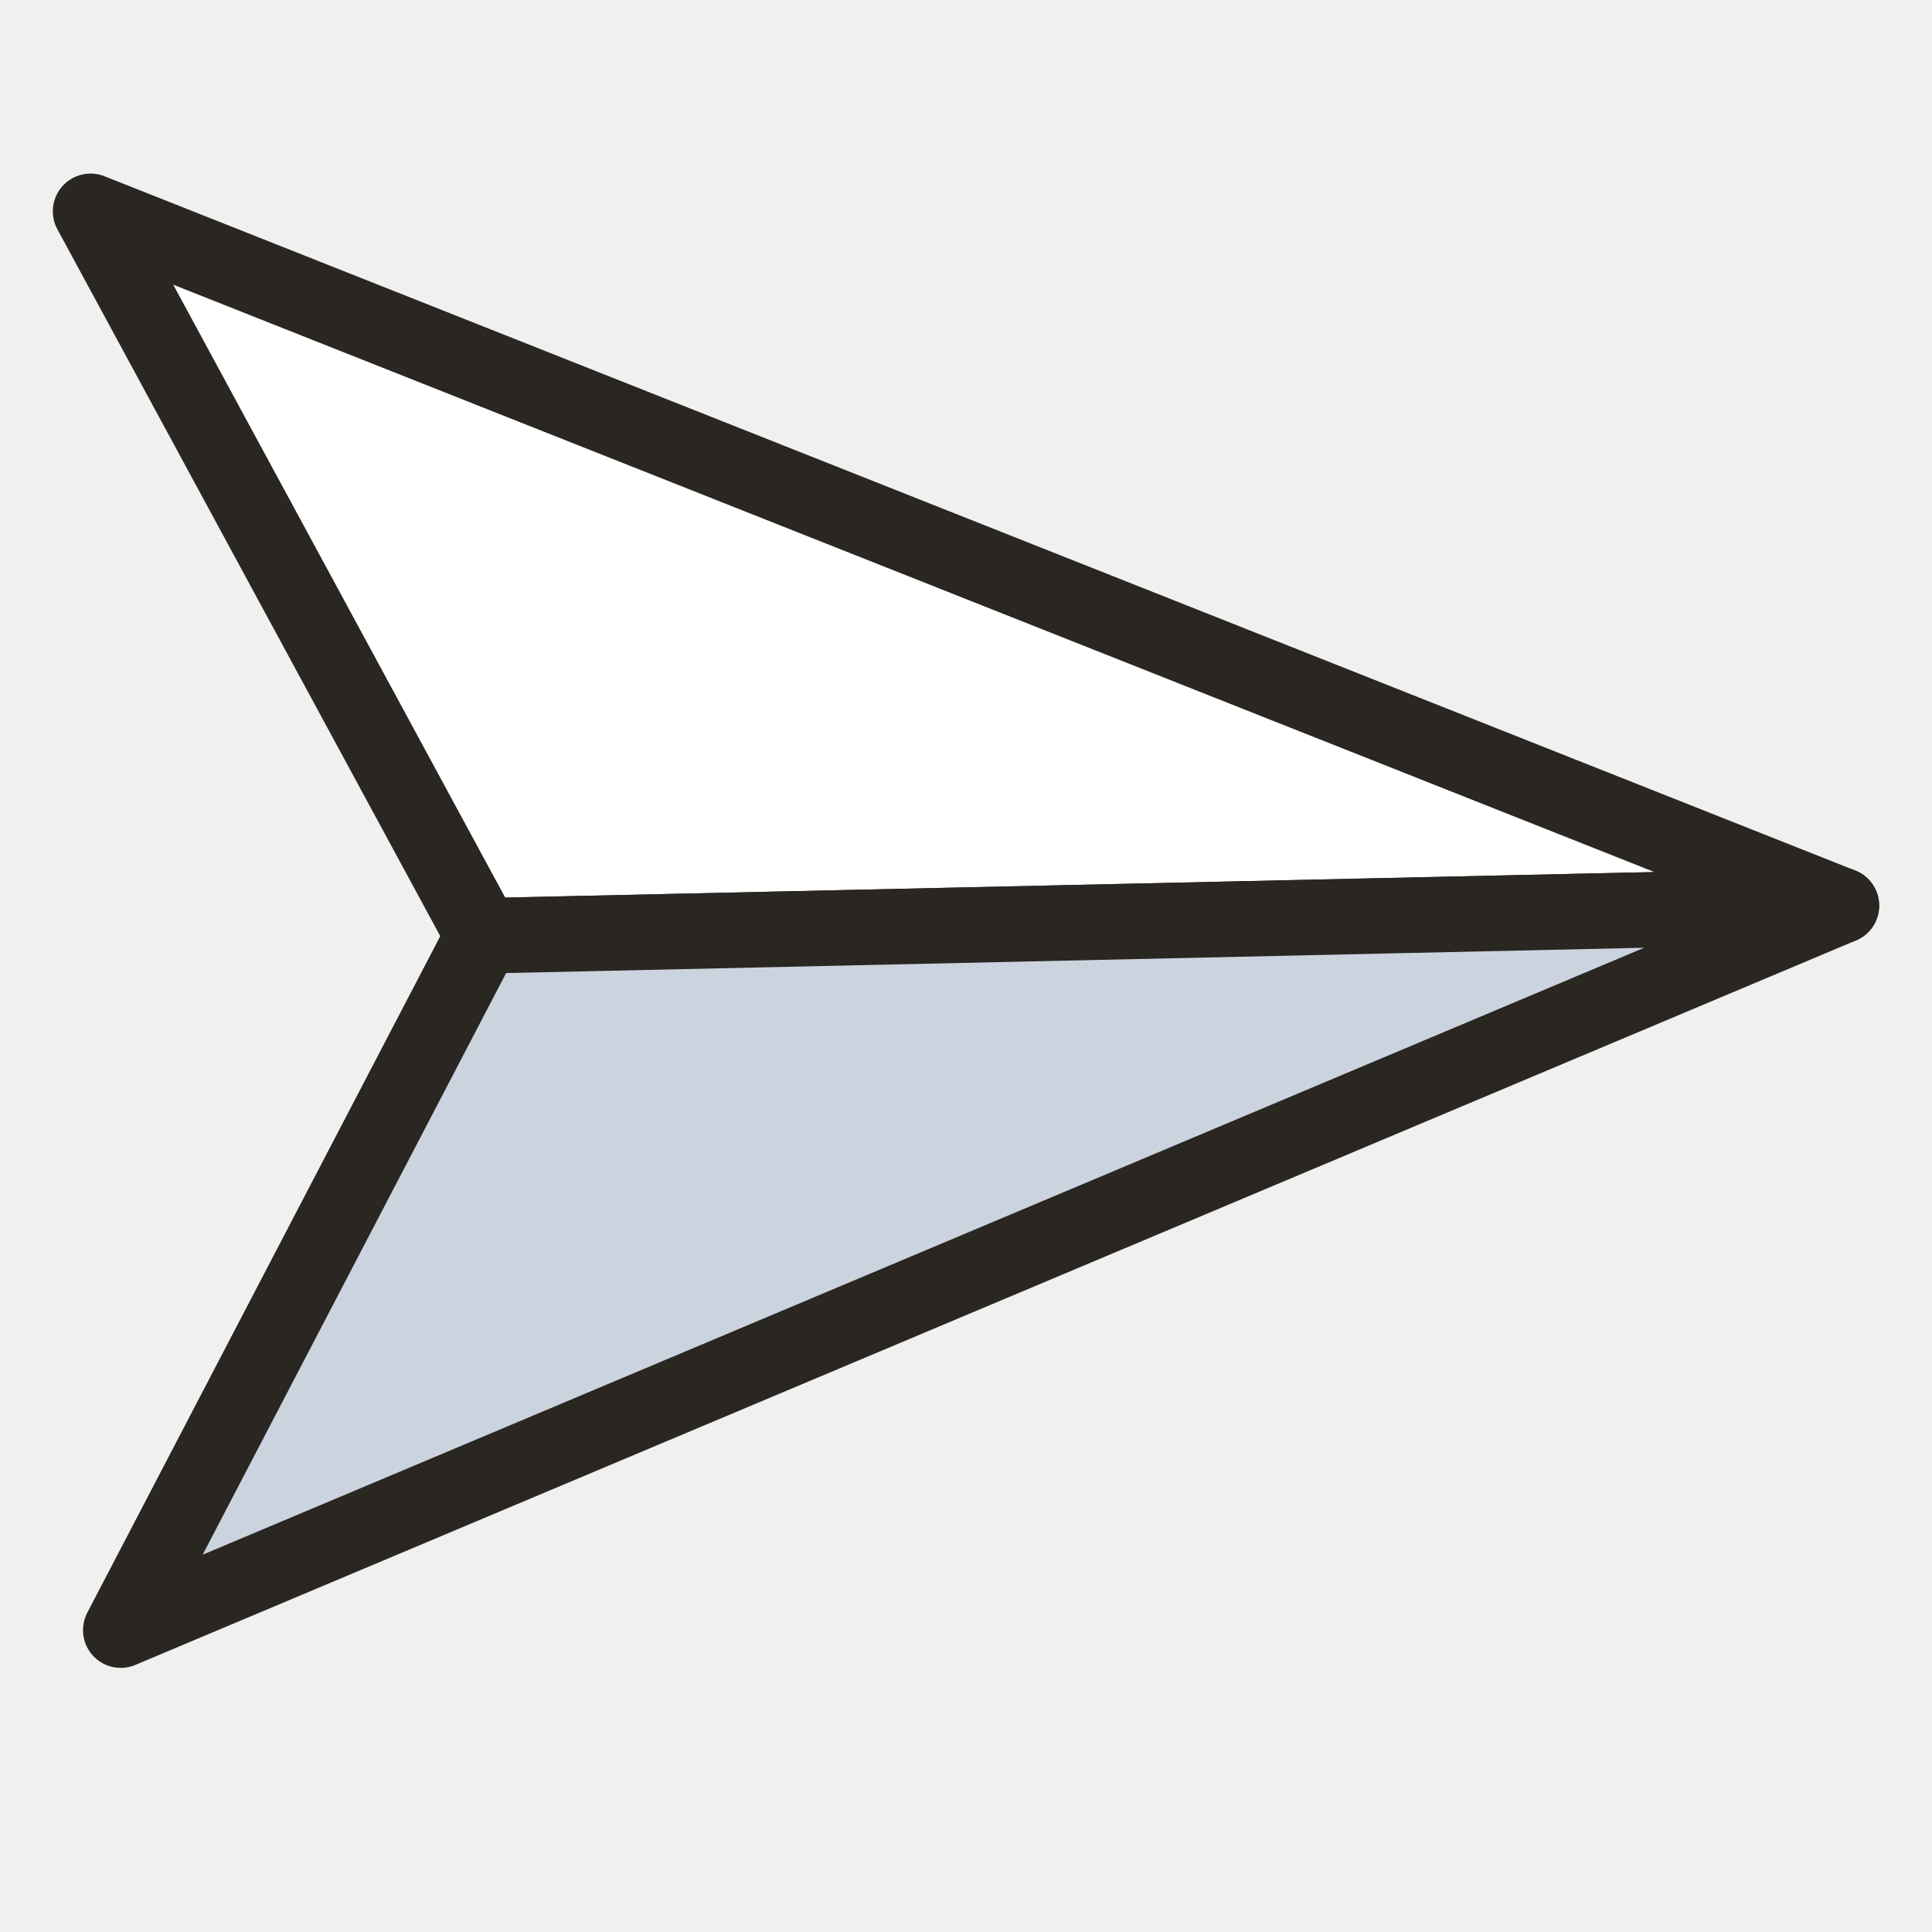
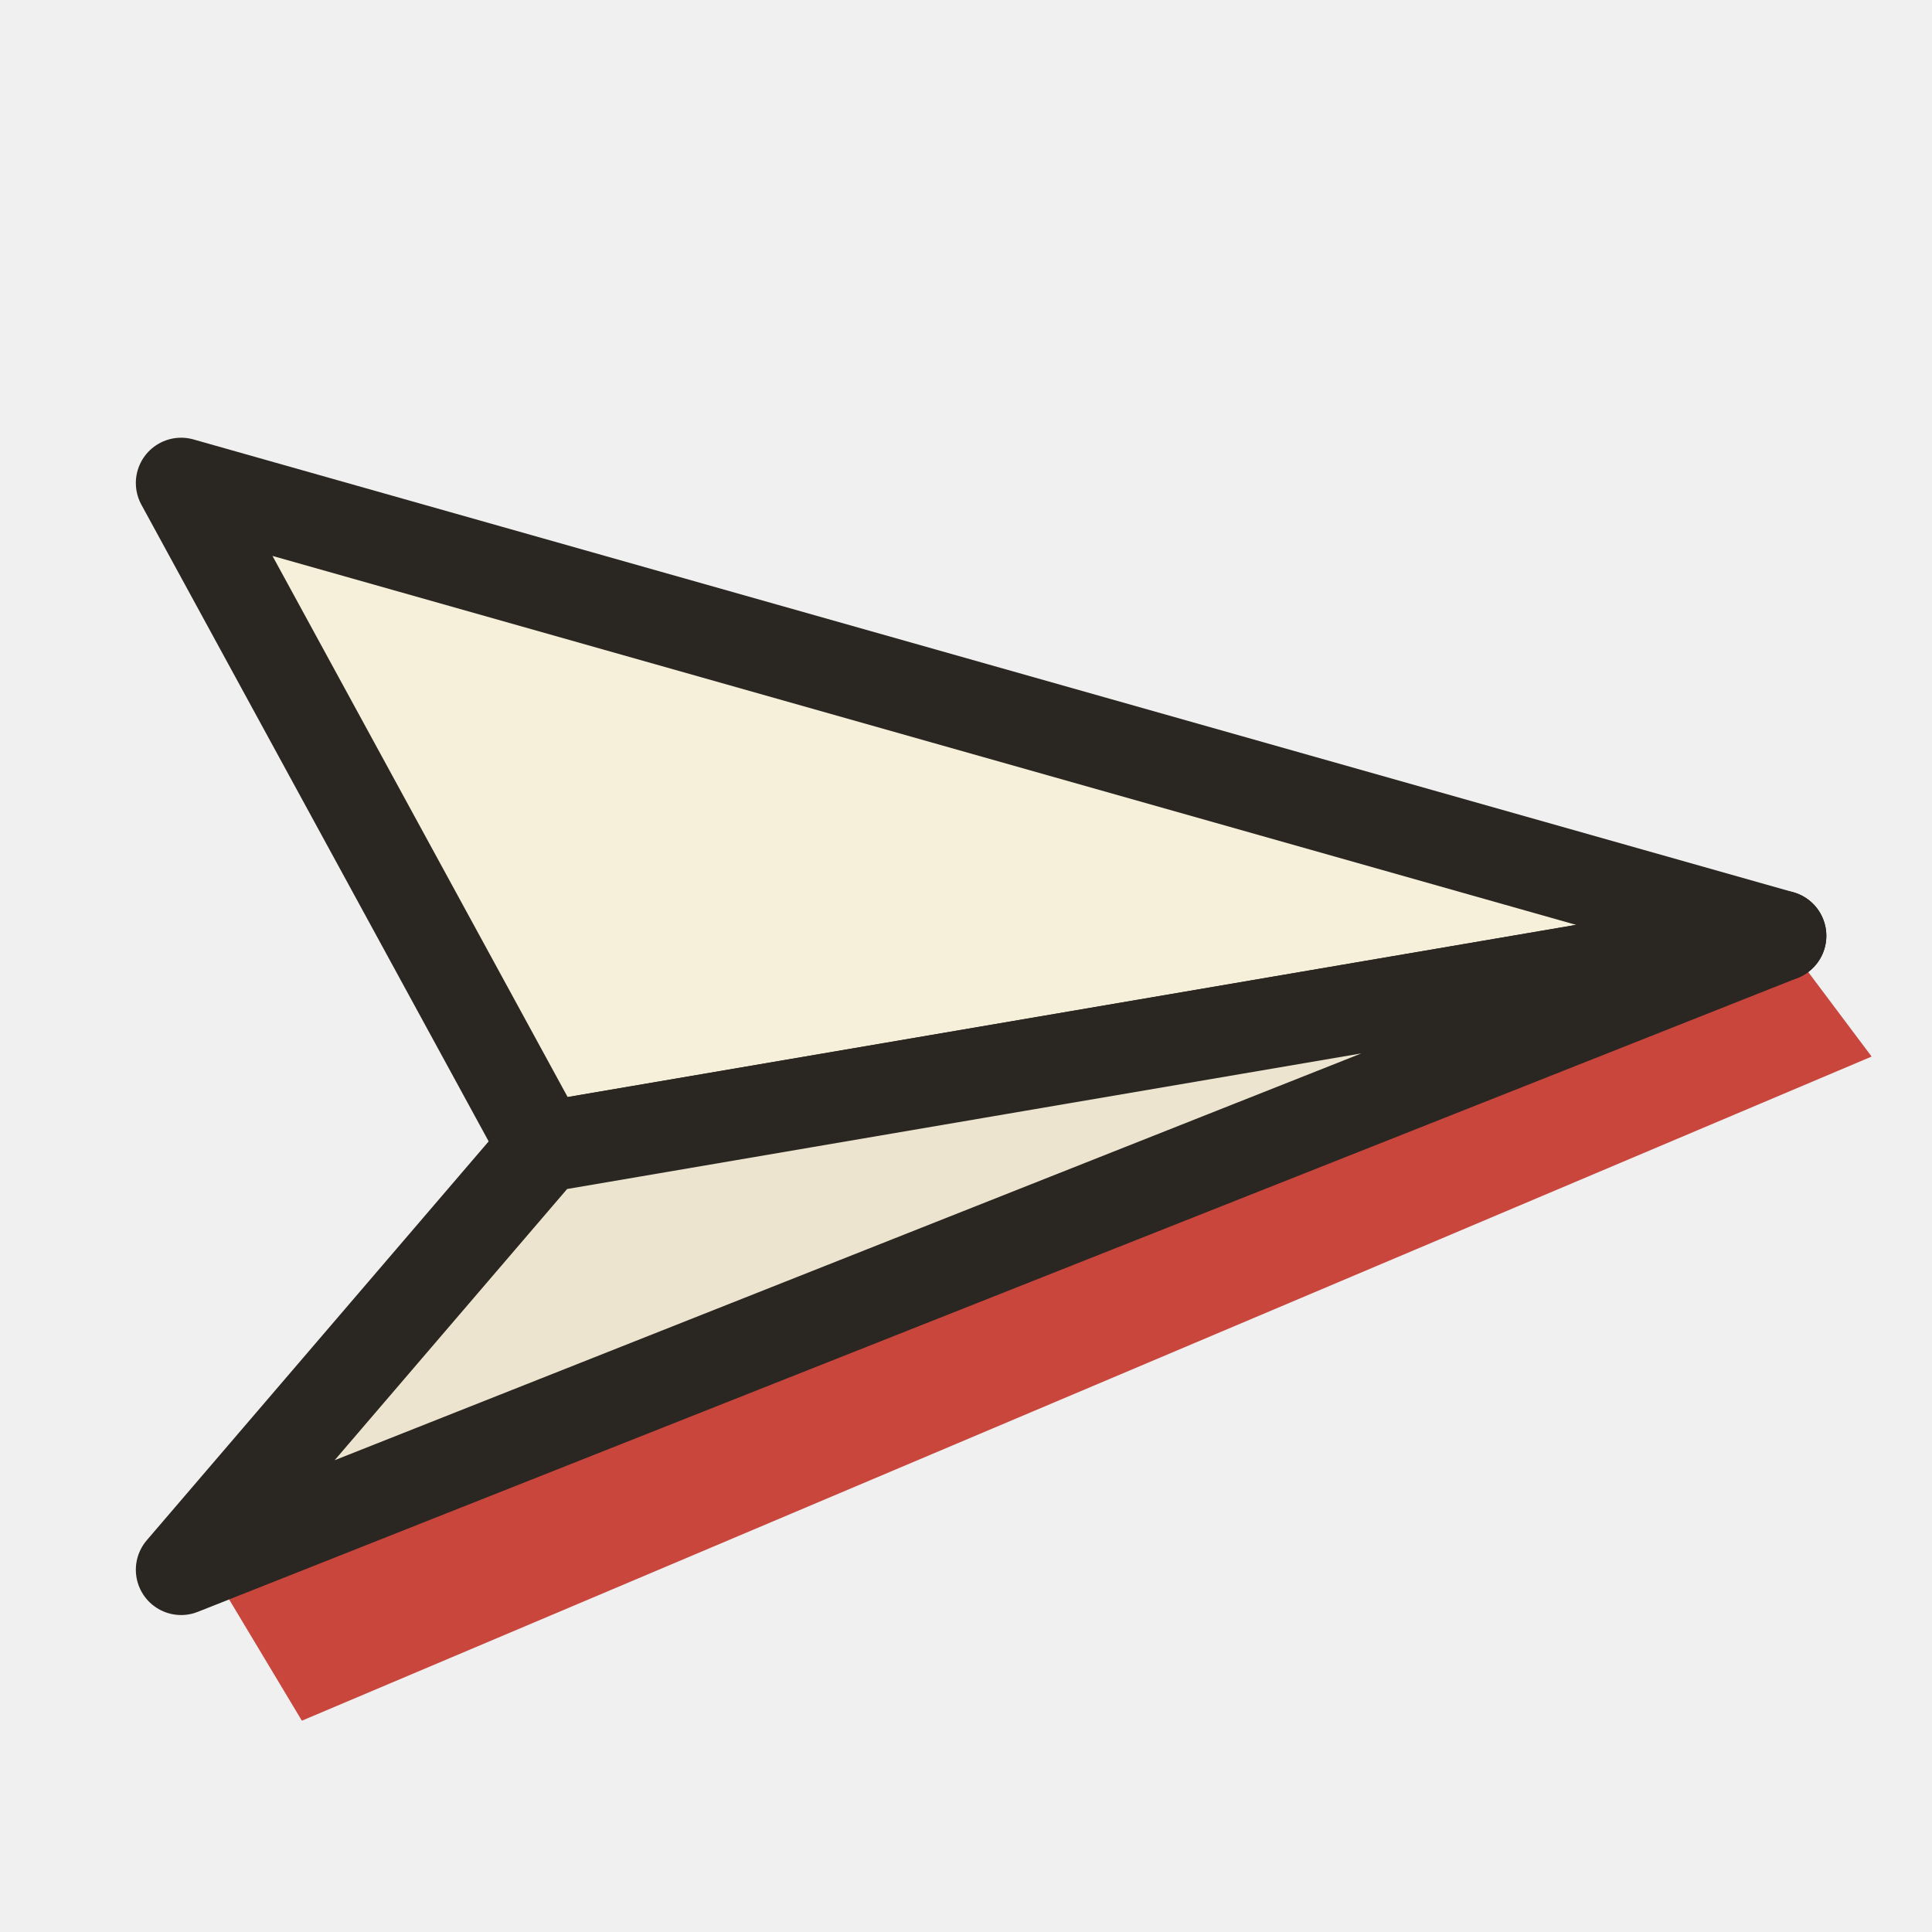
<svg xmlns="http://www.w3.org/2000/svg" viewBox="0 0 64 64" role="img" aria-label="Paper Skyline">
-   <g stroke="#2a2622" stroke-width="2.5" stroke-linejoin="round">
-     <path d="M3 7 L61 30 L16 31 Z" fill="#ffffff" />
-     <path d="M16 31 L61 30 L4 54 Z" fill="#cbd4de" />
+   <path d="M7 52 L59 31 L62 35 L10 57 Z" fill="#c9463d" />
+   <g stroke="#2a2622" stroke-width="3" stroke-linejoin="round">
+     <path d="M6 16 L59 31 L18 38 Z" fill="#f6efd9" />
+     <path d="M18 38 L59 31 L6 52 Z" fill="#ece4cf" />
  </g>
</svg>
